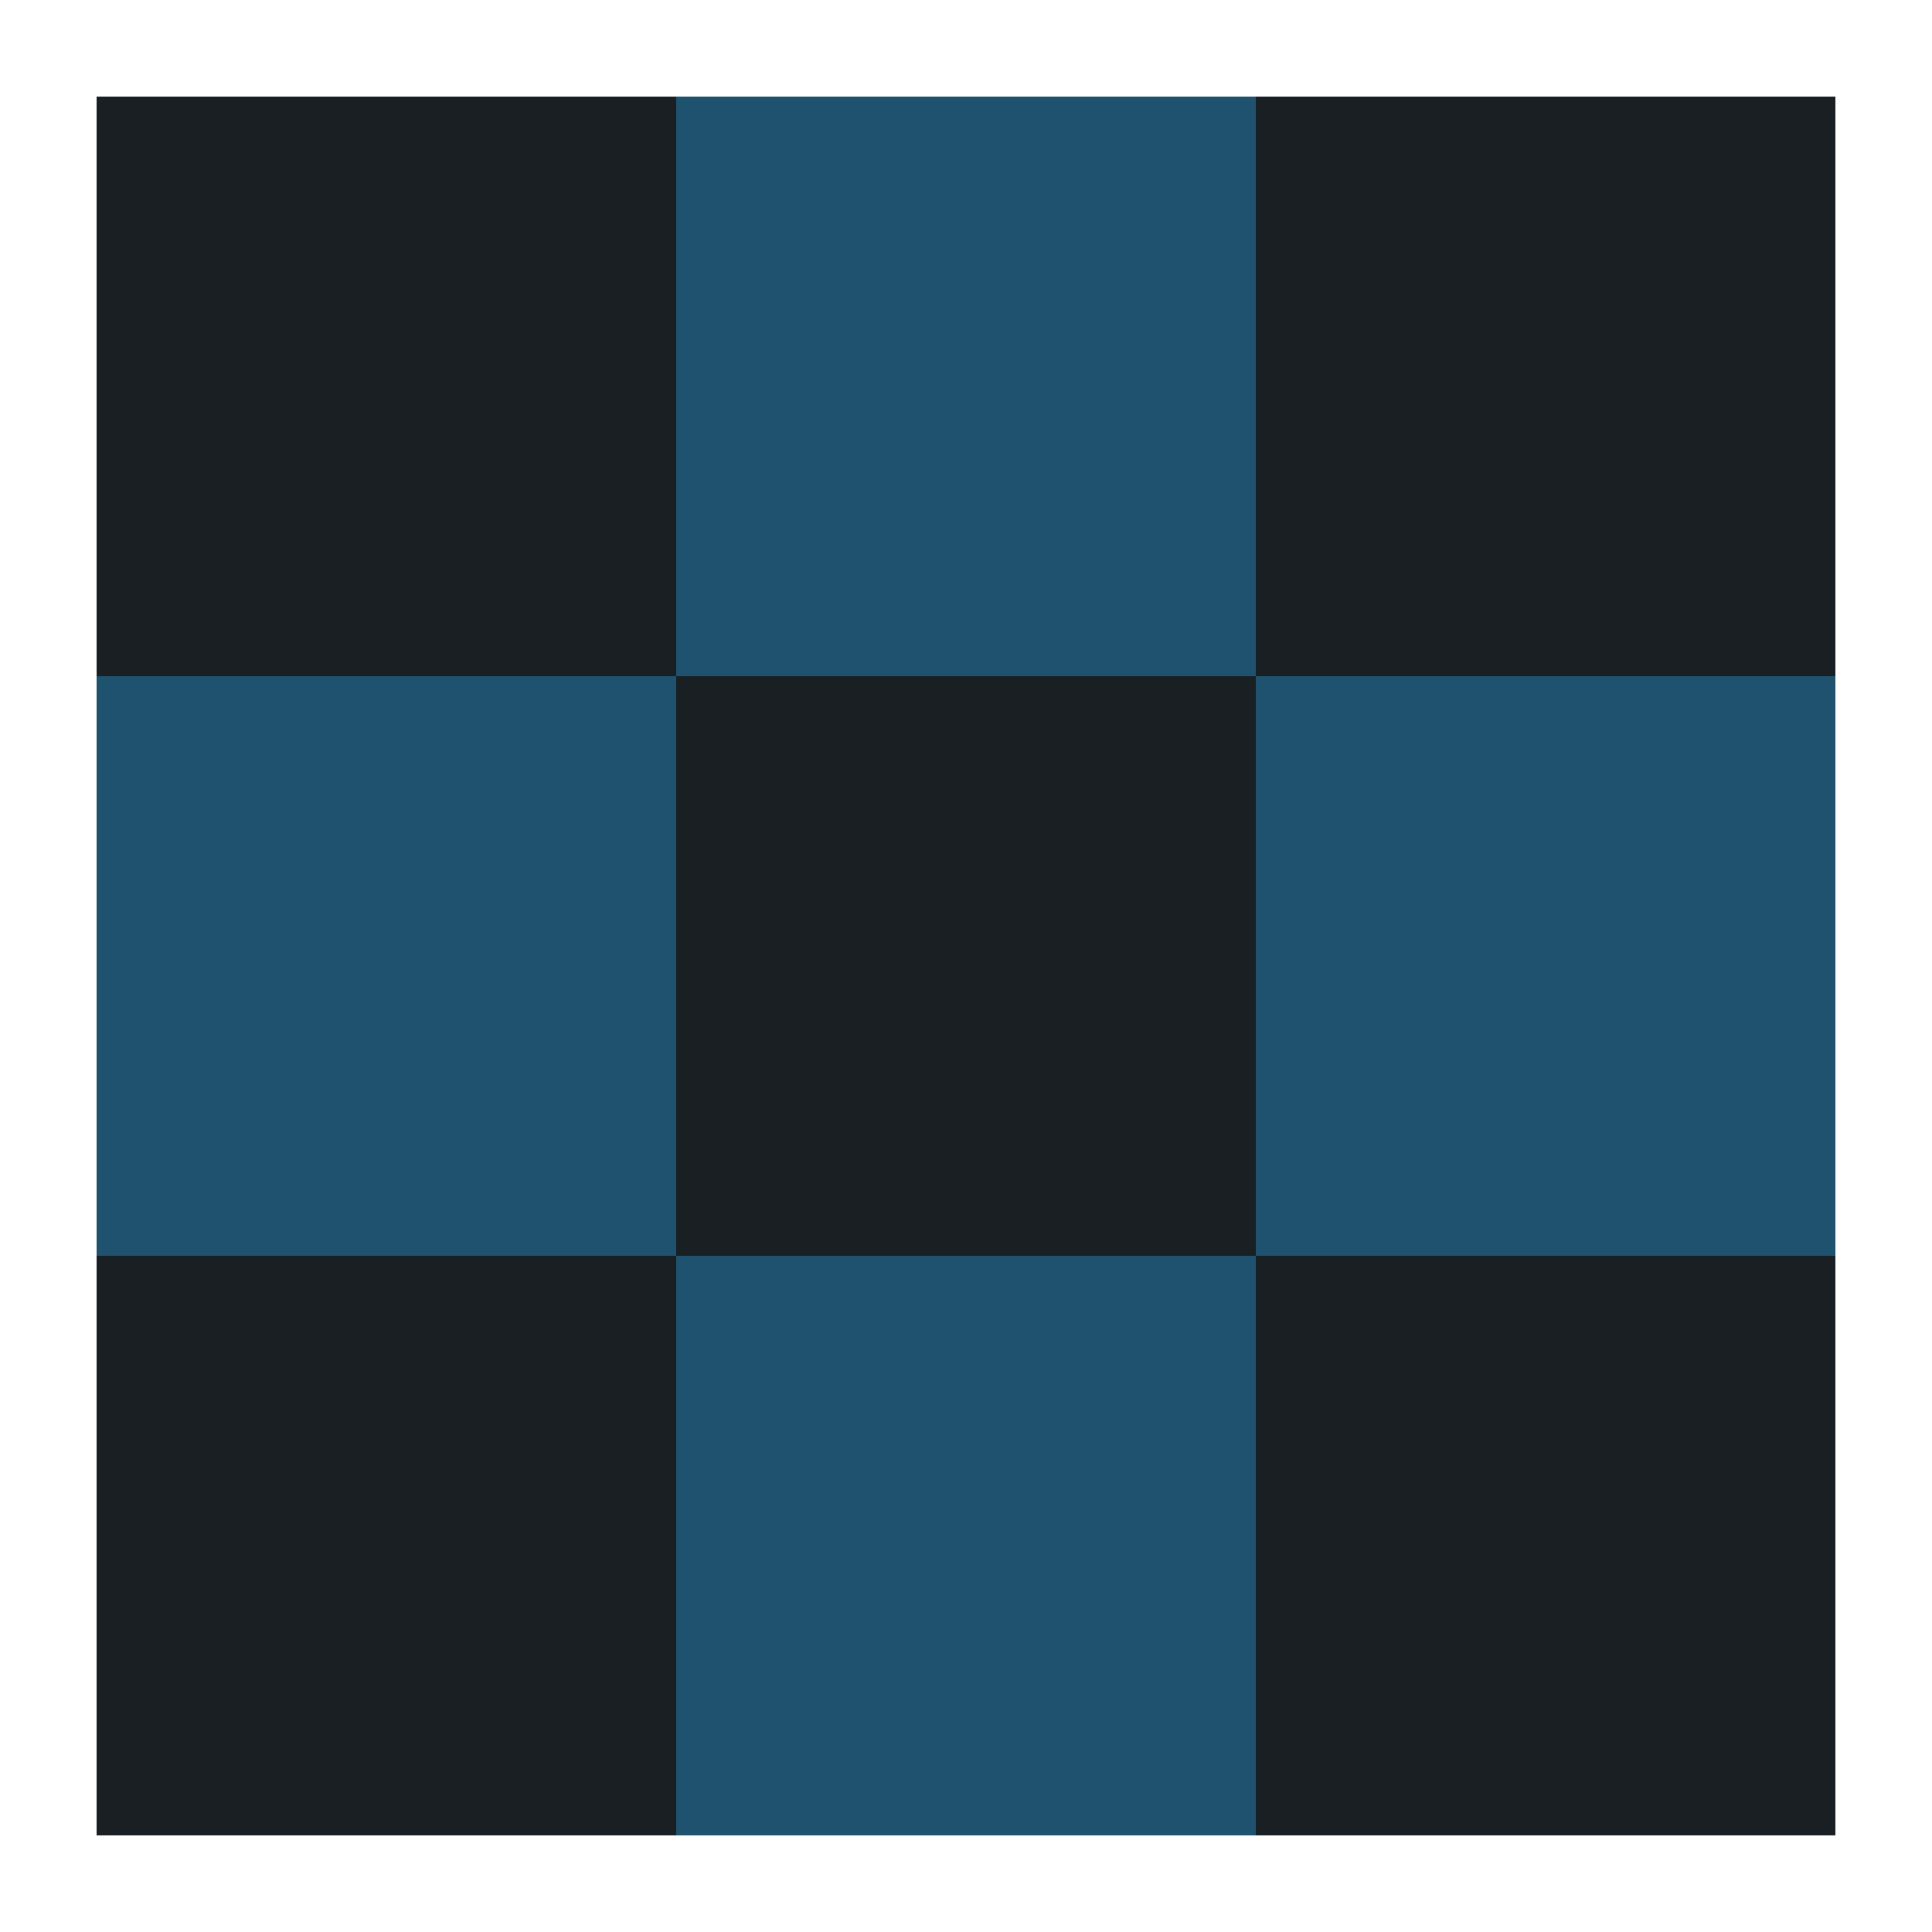
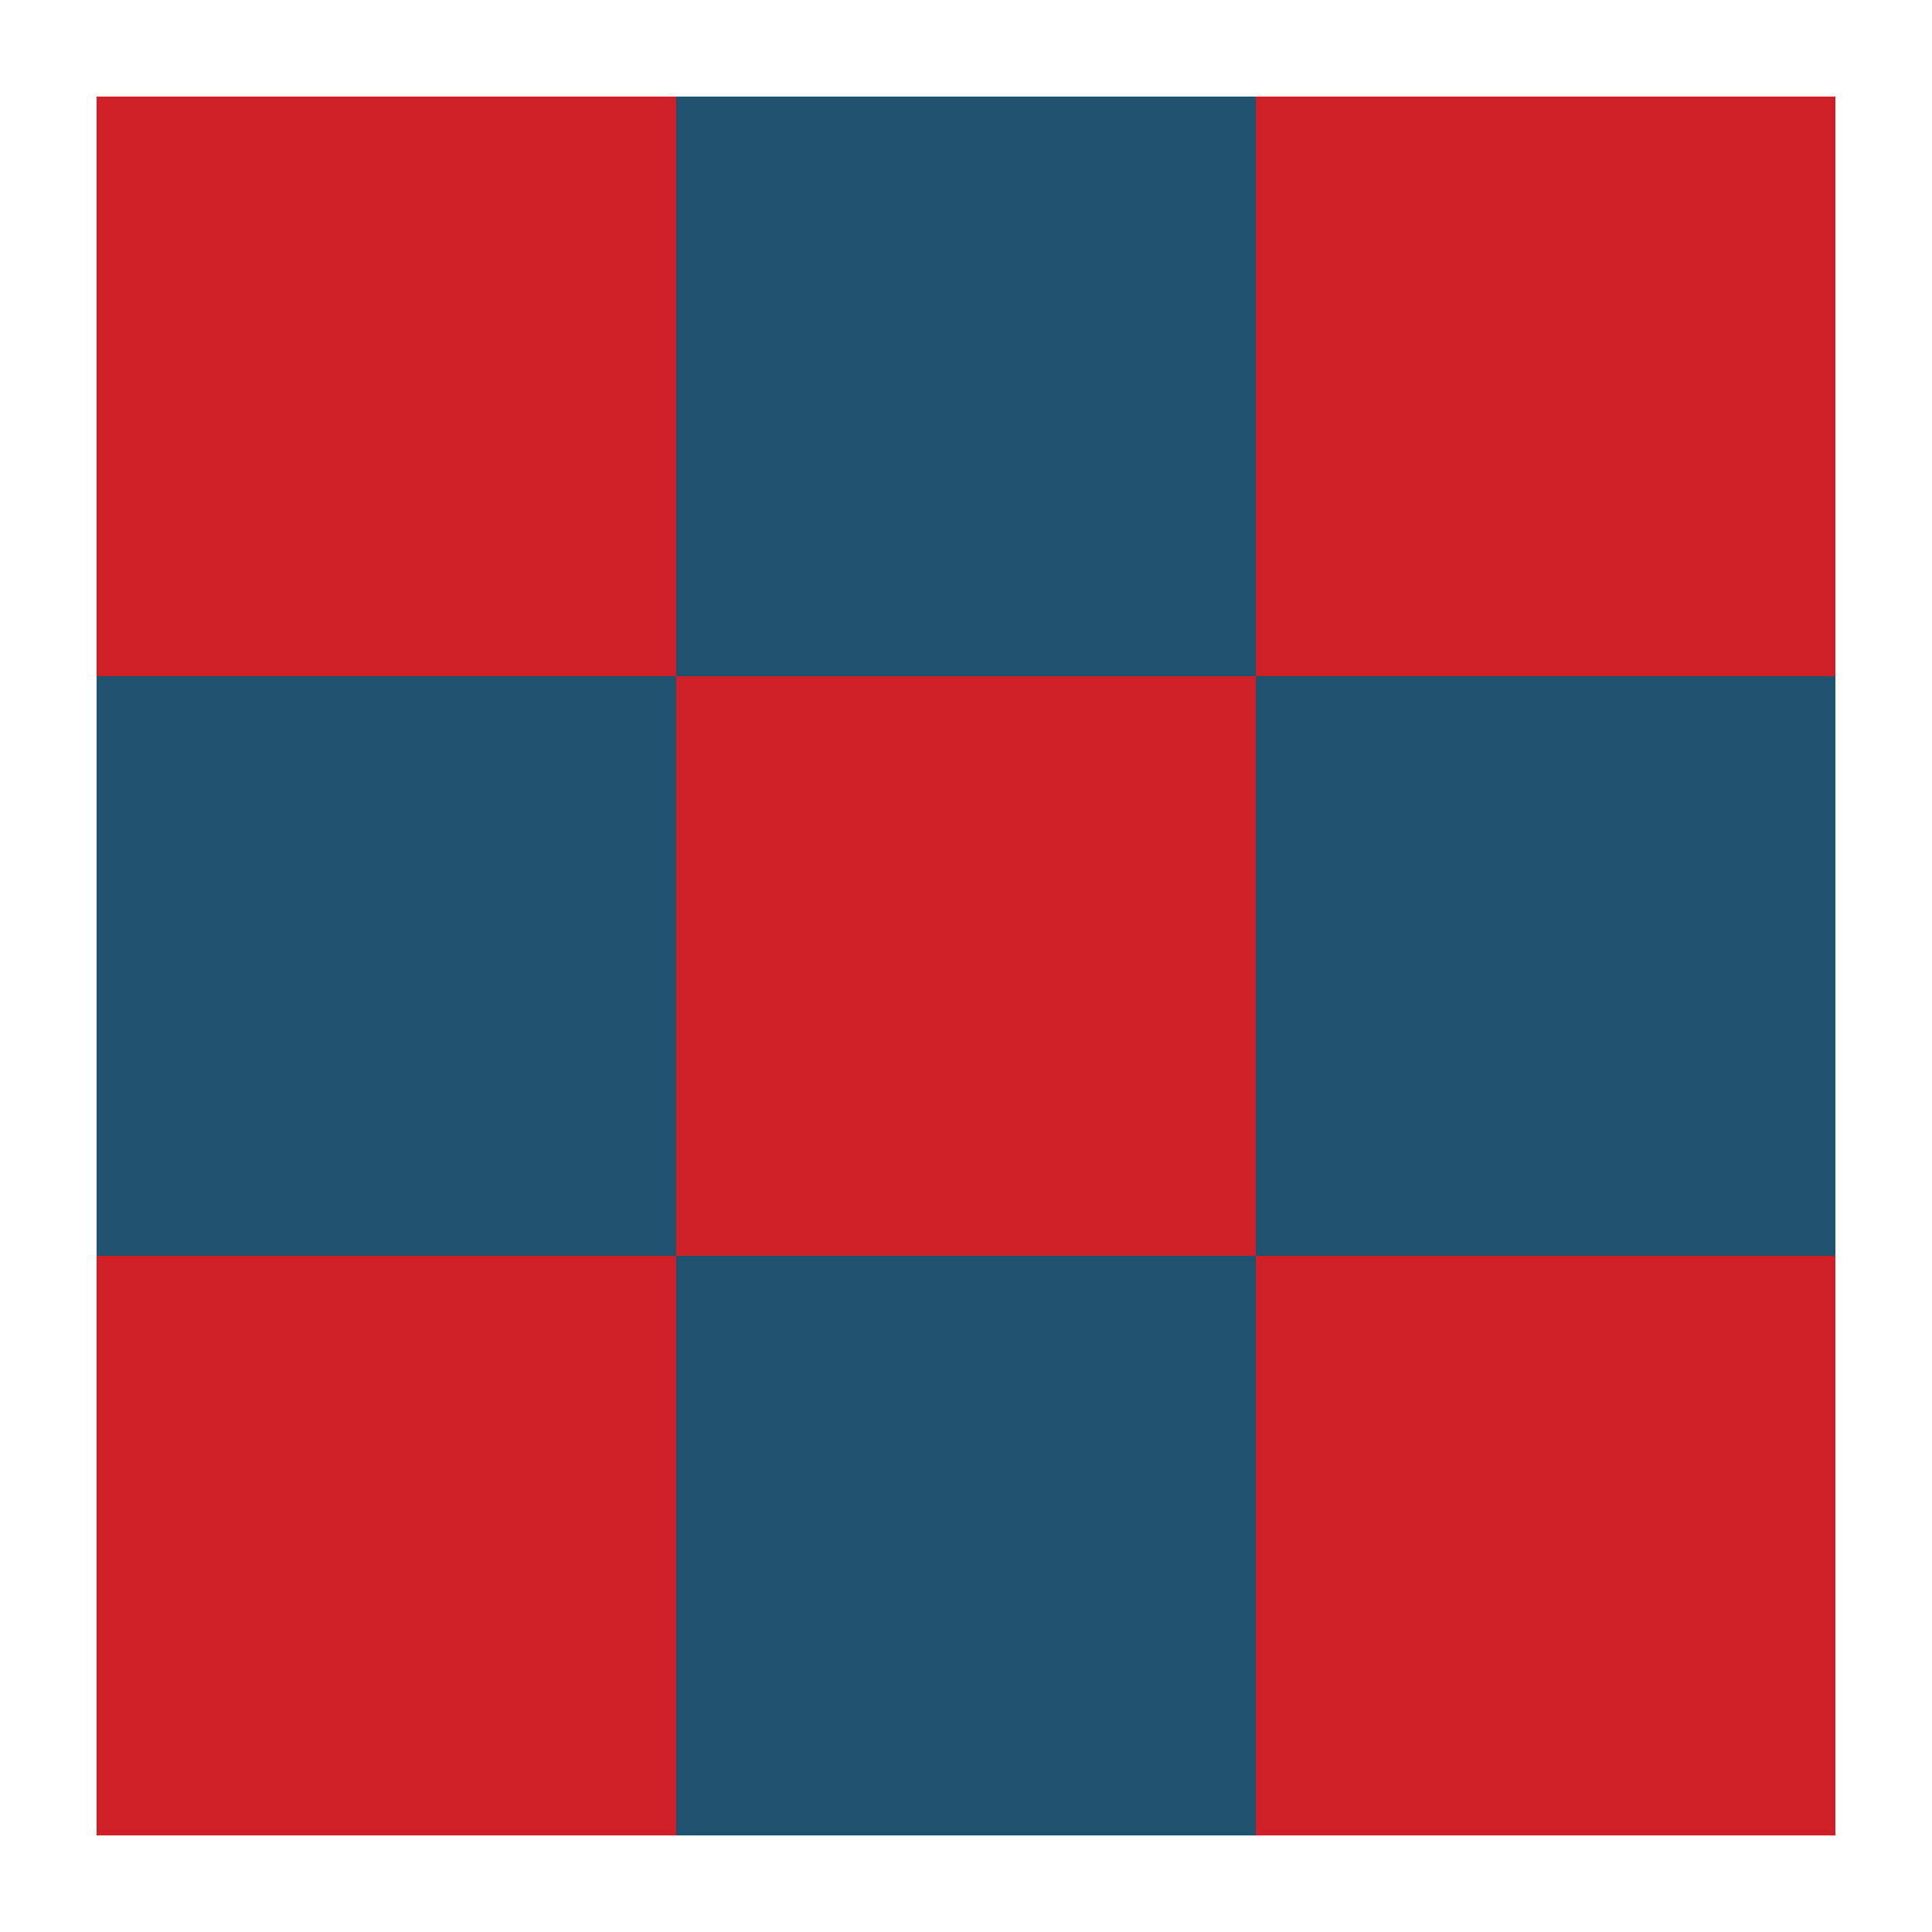
- <svg xmlns="http://www.w3.org/2000/svg" width="200px" height="200px" viewBox="0 0 100 100" preserveAspectRatio="xMidYMid" class="lds-square" style="background: rgba(0, 0, 0, 0) none repeat scroll 0% 0%;">
+ <svg xmlns="http://www.w3.org/2000/svg" version="1.1" id="Layer_1" x="0px" y="0px" viewBox="0 0 200 200" style="enable-background:new 0 0 200 200;" xml:space="preserve">
+   <style type="text/css">
+ 	.st0{fill:#D02027;}
+ 	.st1{fill:#1E526E;}
+ </style>
  <g transform="translate(20 20)">
-     <rect x="-15" y="-15" width="30" height="30" fill="#191f23">
-       <animateTransform attributeName="transform" type="scale" calcMode="spline" values="1;1;0.2;1;1" keyTimes="0;0.2;0.5;0.8;1" dur="1s" keySplines="0.5 0.5 0.5 0.5;0 0.1 0.9 1;0.1 0 1 0.9;0.5 0.5 0.5 0.5" begin="-0.4s" repeatCount="indefinite" />
+     <rect x="-10" y="-10" class="st0" width="60" height="60">
+       <animateTransform accumulate="none" additive="replace" attributeName="transform" begin="-0.4s" calcMode="spline" dur="1s" fill="remove" keySplines="0.5 0.5 0.5 0.5;0 0.1 0.9 1;0.1 0 1 0.9;0.5 0.5 0.5 0.5" keyTimes="0;0.2;0.5;0.8;1" repeatCount="indefinite" restart="always" type="scale" values="1;1;0.2;1;1">
+ 		</animateTransform>
    </rect>
  </g>
  <g transform="translate(50 20)">
-     <rect x="-15" y="-15" width="30" height="30" fill="#1e526e">
-       <animateTransform attributeName="transform" type="scale" calcMode="spline" values="1;1;0.2;1;1" keyTimes="0;0.2;0.5;0.8;1" dur="1s" keySplines="0.5 0.5 0.5 0.5;0 0.1 0.9 1;0.1 0 1 0.9;0.5 0.5 0.5 0.5" begin="-0.3s" repeatCount="indefinite" />
+     <rect x="20" y="-10" class="st1" width="60" height="60">
+       <animateTransform accumulate="none" additive="replace" attributeName="transform" begin="-0.3s" calcMode="spline" dur="1s" fill="remove" keySplines="0.5 0.5 0.5 0.5;0 0.1 0.9 1;0.1 0 1 0.9;0.5 0.5 0.5 0.5" keyTimes="0;0.2;0.5;0.8;1" repeatCount="indefinite" restart="always" type="scale" values="1;1;0.2;1;1">
+ 		</animateTransform>
    </rect>
  </g>
  <g transform="translate(80 20)">
-     <rect x="-15" y="-15" width="30" height="30" fill="#191f23">
-       <animateTransform attributeName="transform" type="scale" calcMode="spline" values="1;1;0.2;1;1" keyTimes="0;0.2;0.5;0.8;1" dur="1s" keySplines="0.5 0.5 0.5 0.5;0 0.1 0.9 1;0.1 0 1 0.9;0.5 0.5 0.5 0.5" begin="-0.2s" repeatCount="indefinite" />
+     <rect x="50" y="-10" class="st0" width="60" height="60">
+       <animateTransform accumulate="none" additive="replace" attributeName="transform" begin="-0.2s" calcMode="spline" dur="1s" fill="remove" keySplines="0.5 0.5 0.5 0.5;0 0.1 0.9 1;0.1 0 1 0.9;0.5 0.5 0.5 0.5" keyTimes="0;0.2;0.5;0.8;1" repeatCount="indefinite" restart="always" type="scale" values="1;1;0.2;1;1">
+ 		</animateTransform>
    </rect>
  </g>
  <g transform="translate(20 50)">
-     <rect x="-15" y="-15" width="30" height="30" fill="#1e526e">
-       <animateTransform attributeName="transform" type="scale" calcMode="spline" values="1;1;0.2;1;1" keyTimes="0;0.2;0.5;0.8;1" dur="1s" keySplines="0.5 0.5 0.5 0.5;0 0.1 0.9 1;0.1 0 1 0.9;0.5 0.5 0.5 0.5" begin="-0.3s" repeatCount="indefinite" />
+     <rect x="-10" y="20" class="st1" width="60" height="60">
+       <animateTransform accumulate="none" additive="replace" attributeName="transform" begin="-0.3s" calcMode="spline" dur="1s" fill="remove" keySplines="0.5 0.5 0.5 0.5;0 0.1 0.9 1;0.1 0 1 0.9;0.5 0.5 0.5 0.5" keyTimes="0;0.2;0.5;0.8;1" repeatCount="indefinite" restart="always" type="scale" values="1;1;0.2;1;1">
+ 		</animateTransform>
    </rect>
  </g>
  <g transform="translate(50 50)">
-     <rect x="-15" y="-15" width="30" height="30" fill="#191f23">
-       <animateTransform attributeName="transform" type="scale" calcMode="spline" values="1;1;0.2;1;1" keyTimes="0;0.2;0.5;0.8;1" dur="1s" keySplines="0.5 0.5 0.5 0.5;0 0.1 0.9 1;0.1 0 1 0.9;0.5 0.5 0.5 0.5" begin="-0.2s" repeatCount="indefinite" />
+     <rect x="20" y="20" class="st0" width="60" height="60">
+       <animateTransform accumulate="none" additive="replace" attributeName="transform" begin="-0.2s" calcMode="spline" dur="1s" fill="remove" keySplines="0.5 0.5 0.5 0.5;0 0.1 0.9 1;0.1 0 1 0.9;0.5 0.5 0.5 0.5" keyTimes="0;0.2;0.5;0.8;1" repeatCount="indefinite" restart="always" type="scale" values="1;1;0.2;1;1">
+ 		</animateTransform>
    </rect>
  </g>
  <g transform="translate(80 50)">
-     <rect x="-15" y="-15" width="30" height="30" fill="#1e526e">
-       <animateTransform attributeName="transform" type="scale" calcMode="spline" values="1;1;0.2;1;1" keyTimes="0;0.2;0.5;0.8;1" dur="1s" keySplines="0.5 0.5 0.5 0.5;0 0.1 0.9 1;0.1 0 1 0.9;0.5 0.5 0.5 0.5" begin="-0.1s" repeatCount="indefinite" />
+     <rect x="50" y="20" class="st1" width="60" height="60">
+       <animateTransform accumulate="none" additive="replace" attributeName="transform" begin="-0.1s" calcMode="spline" dur="1s" fill="remove" keySplines="0.5 0.5 0.5 0.5;0 0.1 0.9 1;0.1 0 1 0.9;0.5 0.5 0.5 0.5" keyTimes="0;0.2;0.5;0.8;1" repeatCount="indefinite" restart="always" type="scale" values="1;1;0.2;1;1">
+ 		</animateTransform>
    </rect>
  </g>
  <g transform="translate(20 80)">
-     <rect x="-15" y="-15" width="30" height="30" fill="#191f23">
-       <animateTransform attributeName="transform" type="scale" calcMode="spline" values="1;1;0.2;1;1" keyTimes="0;0.2;0.5;0.8;1" dur="1s" keySplines="0.5 0.5 0.5 0.5;0 0.1 0.9 1;0.1 0 1 0.9;0.5 0.5 0.5 0.5" begin="-0.2s" repeatCount="indefinite" />
+     <rect x="-10" y="50" class="st0" width="60" height="60">
+       <animateTransform accumulate="none" additive="replace" attributeName="transform" begin="-0.2s" calcMode="spline" dur="1s" fill="remove" keySplines="0.5 0.5 0.5 0.5;0 0.1 0.9 1;0.1 0 1 0.9;0.5 0.5 0.5 0.5" keyTimes="0;0.2;0.5;0.8;1" repeatCount="indefinite" restart="always" type="scale" values="1;1;0.2;1;1">
+ 		</animateTransform>
    </rect>
  </g>
  <g transform="translate(50 80)">
-     <rect x="-15" y="-15" width="30" height="30" fill="#1e526e">
-       <animateTransform attributeName="transform" type="scale" calcMode="spline" values="1;1;0.2;1;1" keyTimes="0;0.2;0.5;0.8;1" dur="1s" keySplines="0.5 0.5 0.5 0.5;0 0.1 0.9 1;0.1 0 1 0.9;0.5 0.5 0.5 0.5" begin="-0.1s" repeatCount="indefinite" />
+     <rect x="20" y="50" class="st1" width="60" height="60">
+       <animateTransform accumulate="none" additive="replace" attributeName="transform" begin="-0.1s" calcMode="spline" dur="1s" fill="remove" keySplines="0.5 0.5 0.5 0.5;0 0.1 0.9 1;0.1 0 1 0.9;0.5 0.5 0.5 0.5" keyTimes="0;0.2;0.5;0.8;1" repeatCount="indefinite" restart="always" type="scale" values="1;1;0.2;1;1">
+ 		</animateTransform>
    </rect>
  </g>
  <g transform="translate(80 80)">
-     <rect x="-15" y="-15" width="30" height="30" fill="#191f23">
-       <animateTransform attributeName="transform" type="scale" calcMode="spline" values="1;1;0.2;1;1" keyTimes="0;0.2;0.5;0.8;1" dur="1s" keySplines="0.5 0.5 0.5 0.5;0 0.1 0.9 1;0.1 0 1 0.9;0.5 0.5 0.5 0.5" begin="0s" repeatCount="indefinite" />
+     <rect x="50" y="50" class="st0" width="60" height="60">
+       <animateTransform accumulate="none" additive="replace" attributeName="transform" begin="0s" calcMode="spline" dur="1s" fill="remove" keySplines="0.5 0.5 0.5 0.5;0 0.1 0.9 1;0.1 0 1 0.9;0.5 0.5 0.5 0.5" keyTimes="0;0.2;0.5;0.8;1" repeatCount="indefinite" restart="always" type="scale" values="1;1;0.2;1;1">
+ 		</animateTransform>
    </rect>
  </g>
</svg>
